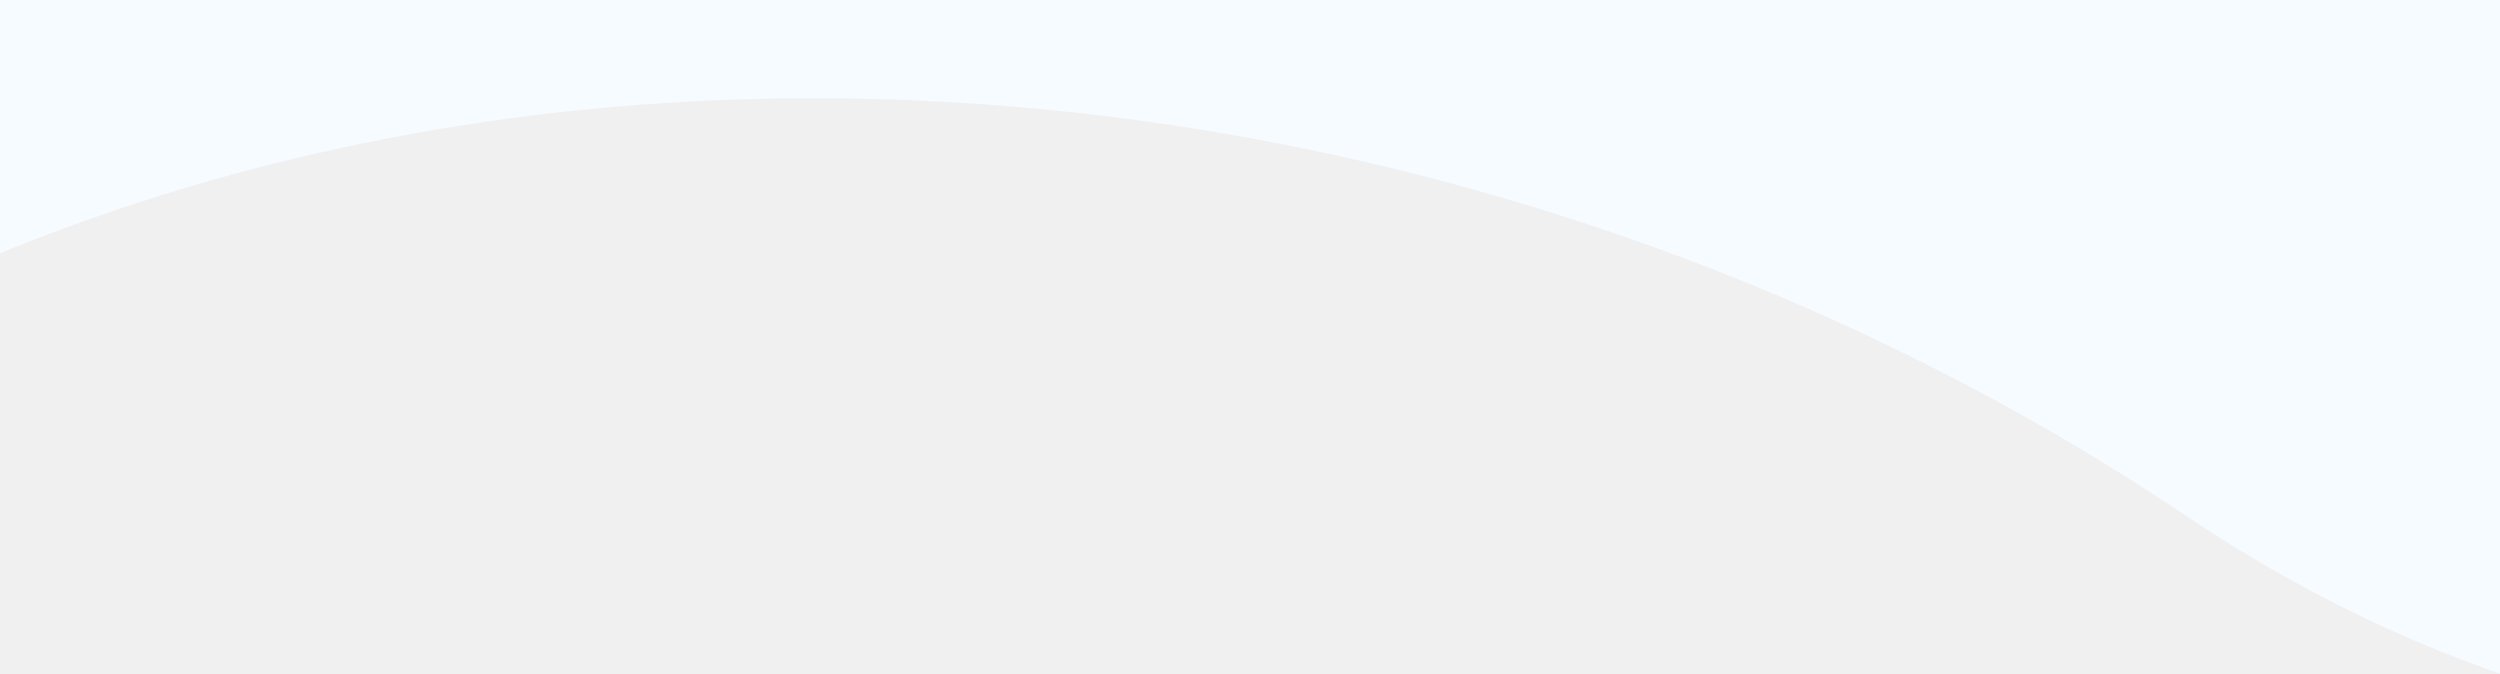
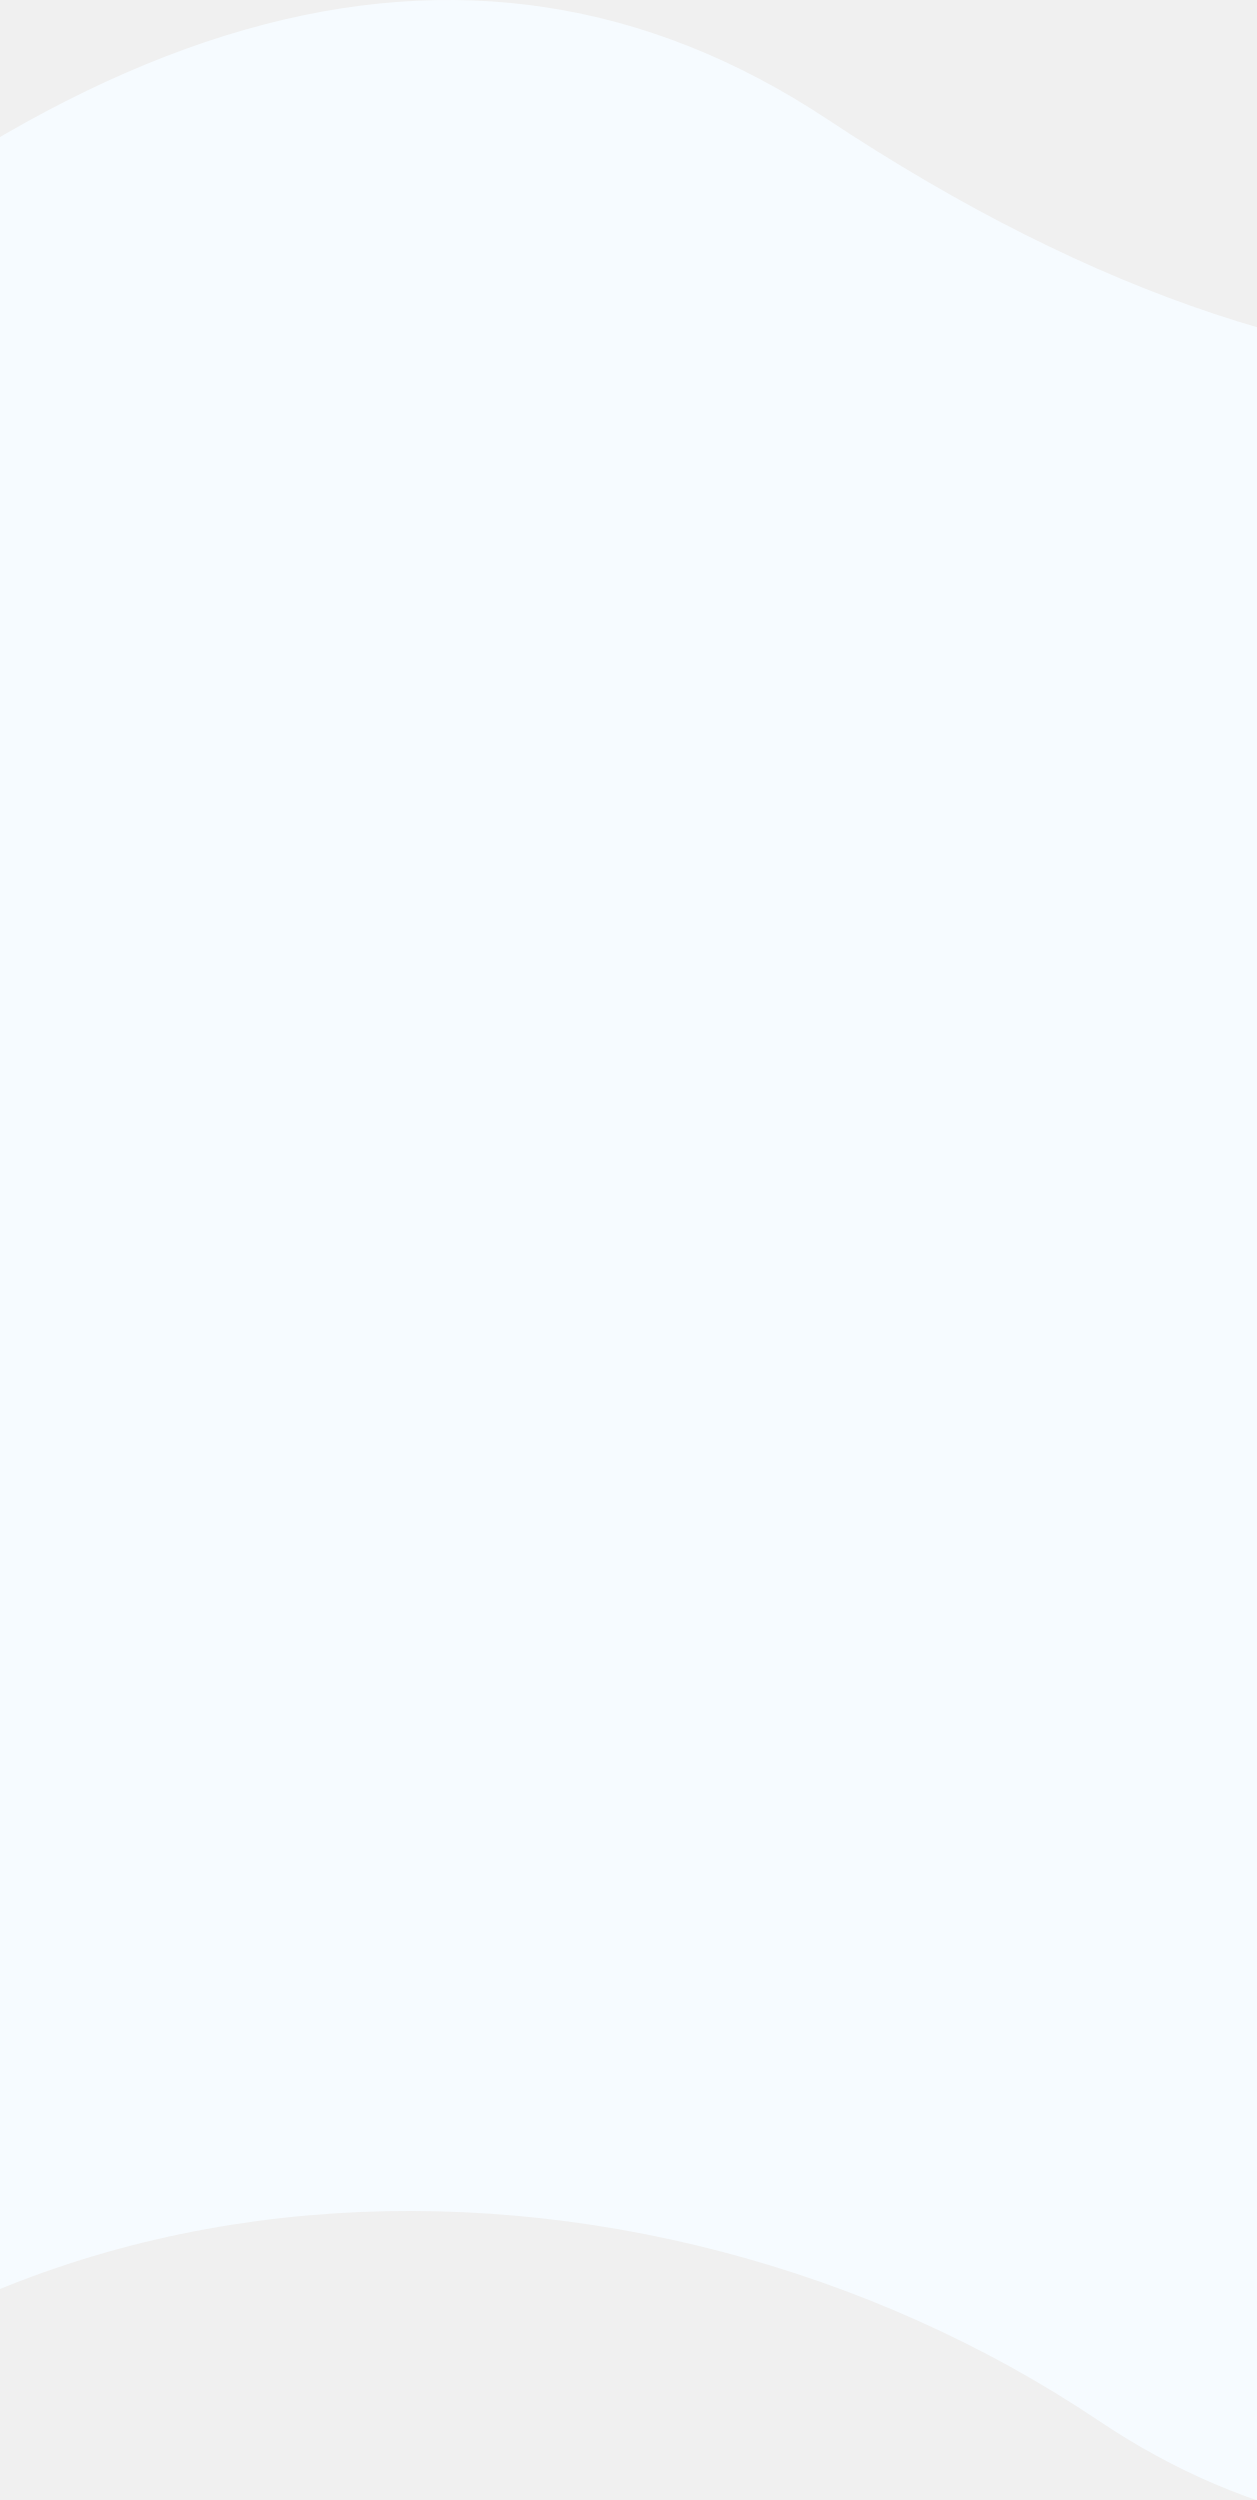
- <svg xmlns="http://www.w3.org/2000/svg" xmlns:xlink="http://www.w3.org/1999/xlink" width="375" height="101">
-   <defs>
-     <path id="a" d="M0 0h375v112H0z" />
-   </defs>
-   <g fill="none" fill-rule="evenodd">
-     <mask id="b" fill="#fff">
-       <use xlink:href="#a" />
+ <svg xmlns="http://www.w3.org/2000/svg" version="1.1" id="Layer_1" x="0px" y="0px" viewBox="0 0 375 746" style="enable-background:new 0 0 375 746;" xml:space="preserve">
+   <style type="text/css">
+ 	.st0{fill-rule:evenodd;clip-rule:evenodd;fill:#F6FBFF;}
+ 	.st1{filter:url(#Adobe_OpacityMaskFilter);}
+ 	.st2{fill-rule:evenodd;clip-rule:evenodd;fill:#FFFFFF;}
+ 	.st3{mask:url(#b_1_);}
+ </style>
+   <path class="st0" d="M-126.3,142.4C15,0,139.4-35.6,246.9,35.6c161.2,106.8,291.2,92.3,408.5,0c78.2-61.5,78.2,146.9,0,625.5  c-127.9,101.6-237.1,122-327.6,61.2c-135.8-91.2-342.3-91.2-450.7,57.2C-195.2,878.3-196.3,666-126.3,142.4L-126.3,142.4z" />
+   <g>
+     <defs>
+       <filter id="Adobe_OpacityMaskFilter" filterUnits="userSpaceOnUse">
+         <feColorMatrix type="matrix" values="1 0 0 0 0  0 1 0 0 0  0 0 1 0 0  0 0 0 1 0" />
+       </filter>
+     </defs>
+     <mask maskUnits="userSpaceOnUse" id="b_1_">
+       <g class="st1">
+         <path id="a_1_" class="st2" d="M0,645h375v112H0V645z" />
+       </g>
    </mask>
-     <g mask="url(#b)" fill="#F6FBFF">
-       <path d="M-126.345-502.65C14.982-645 139.39-680.588 246.88-609.414c161.235 106.762 291.228 92.307 408.49 0 78.175-61.537 78.175 146.947 0 625.453-127.86 101.604-237.07 122.013-327.628 61.226-135.838-91.181-342.275-91.181-450.675 57.166-72.266 98.899-73.403-113.462-3.41-637.083z" />
-     </g>
+     <g class="st3">
+ 	</g>
  </g>
</svg>
